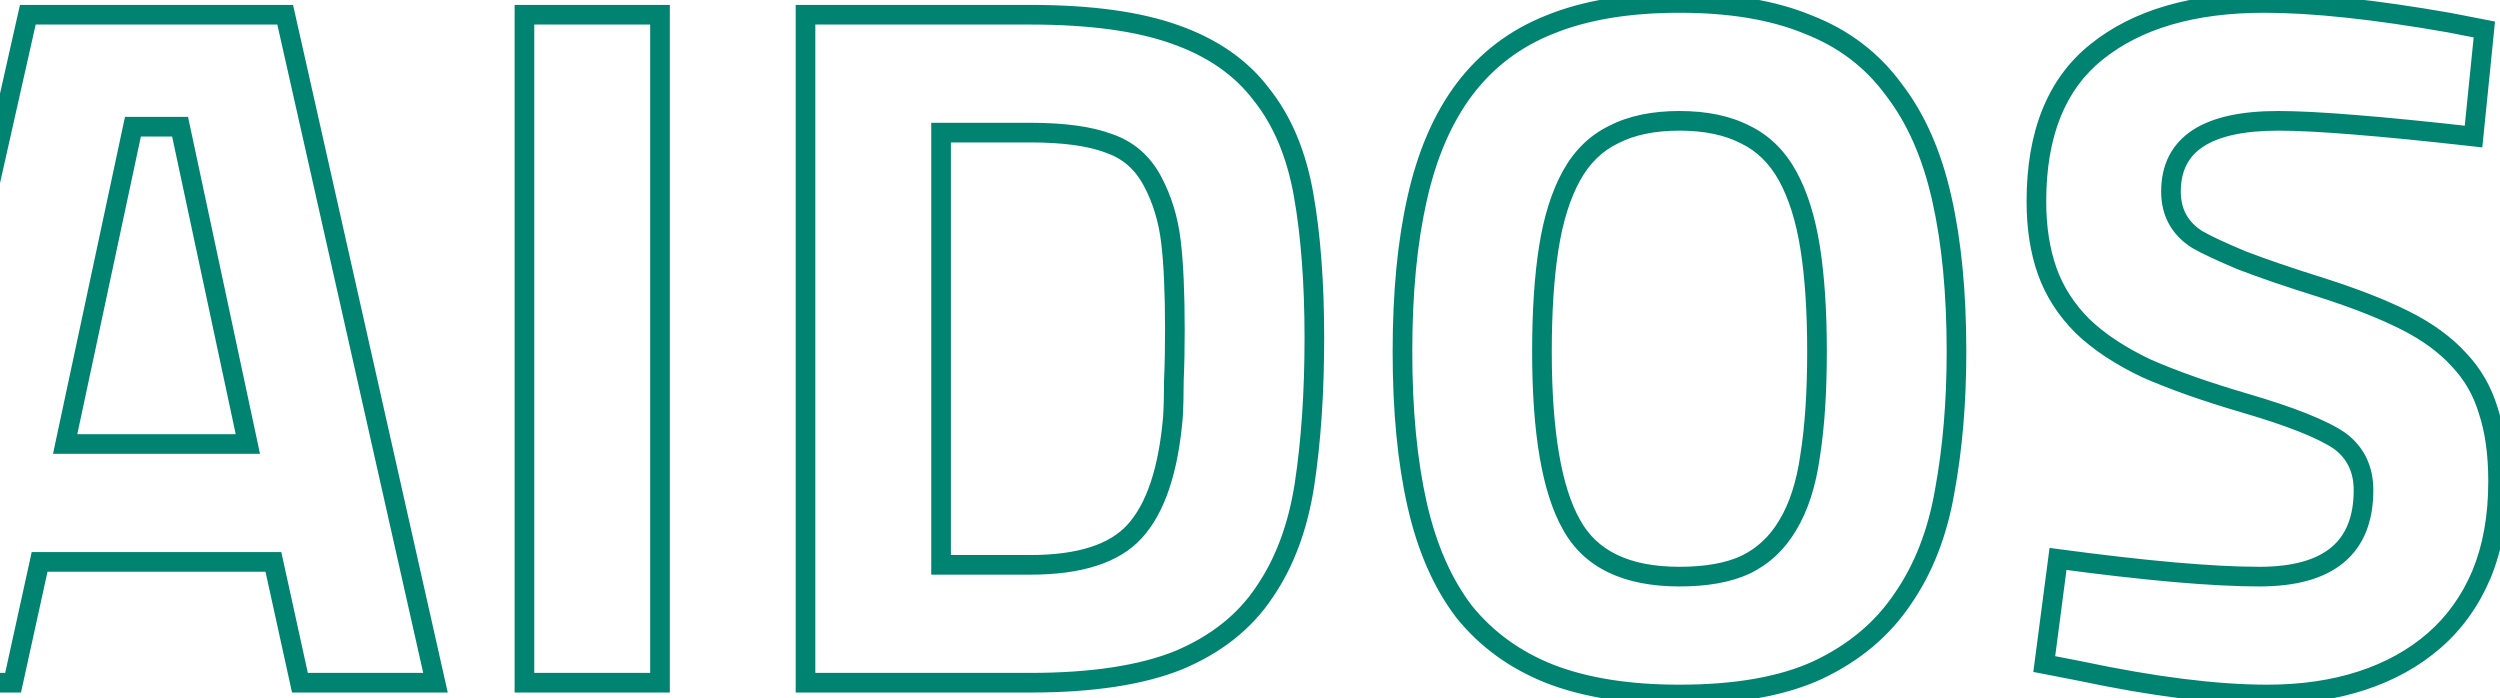
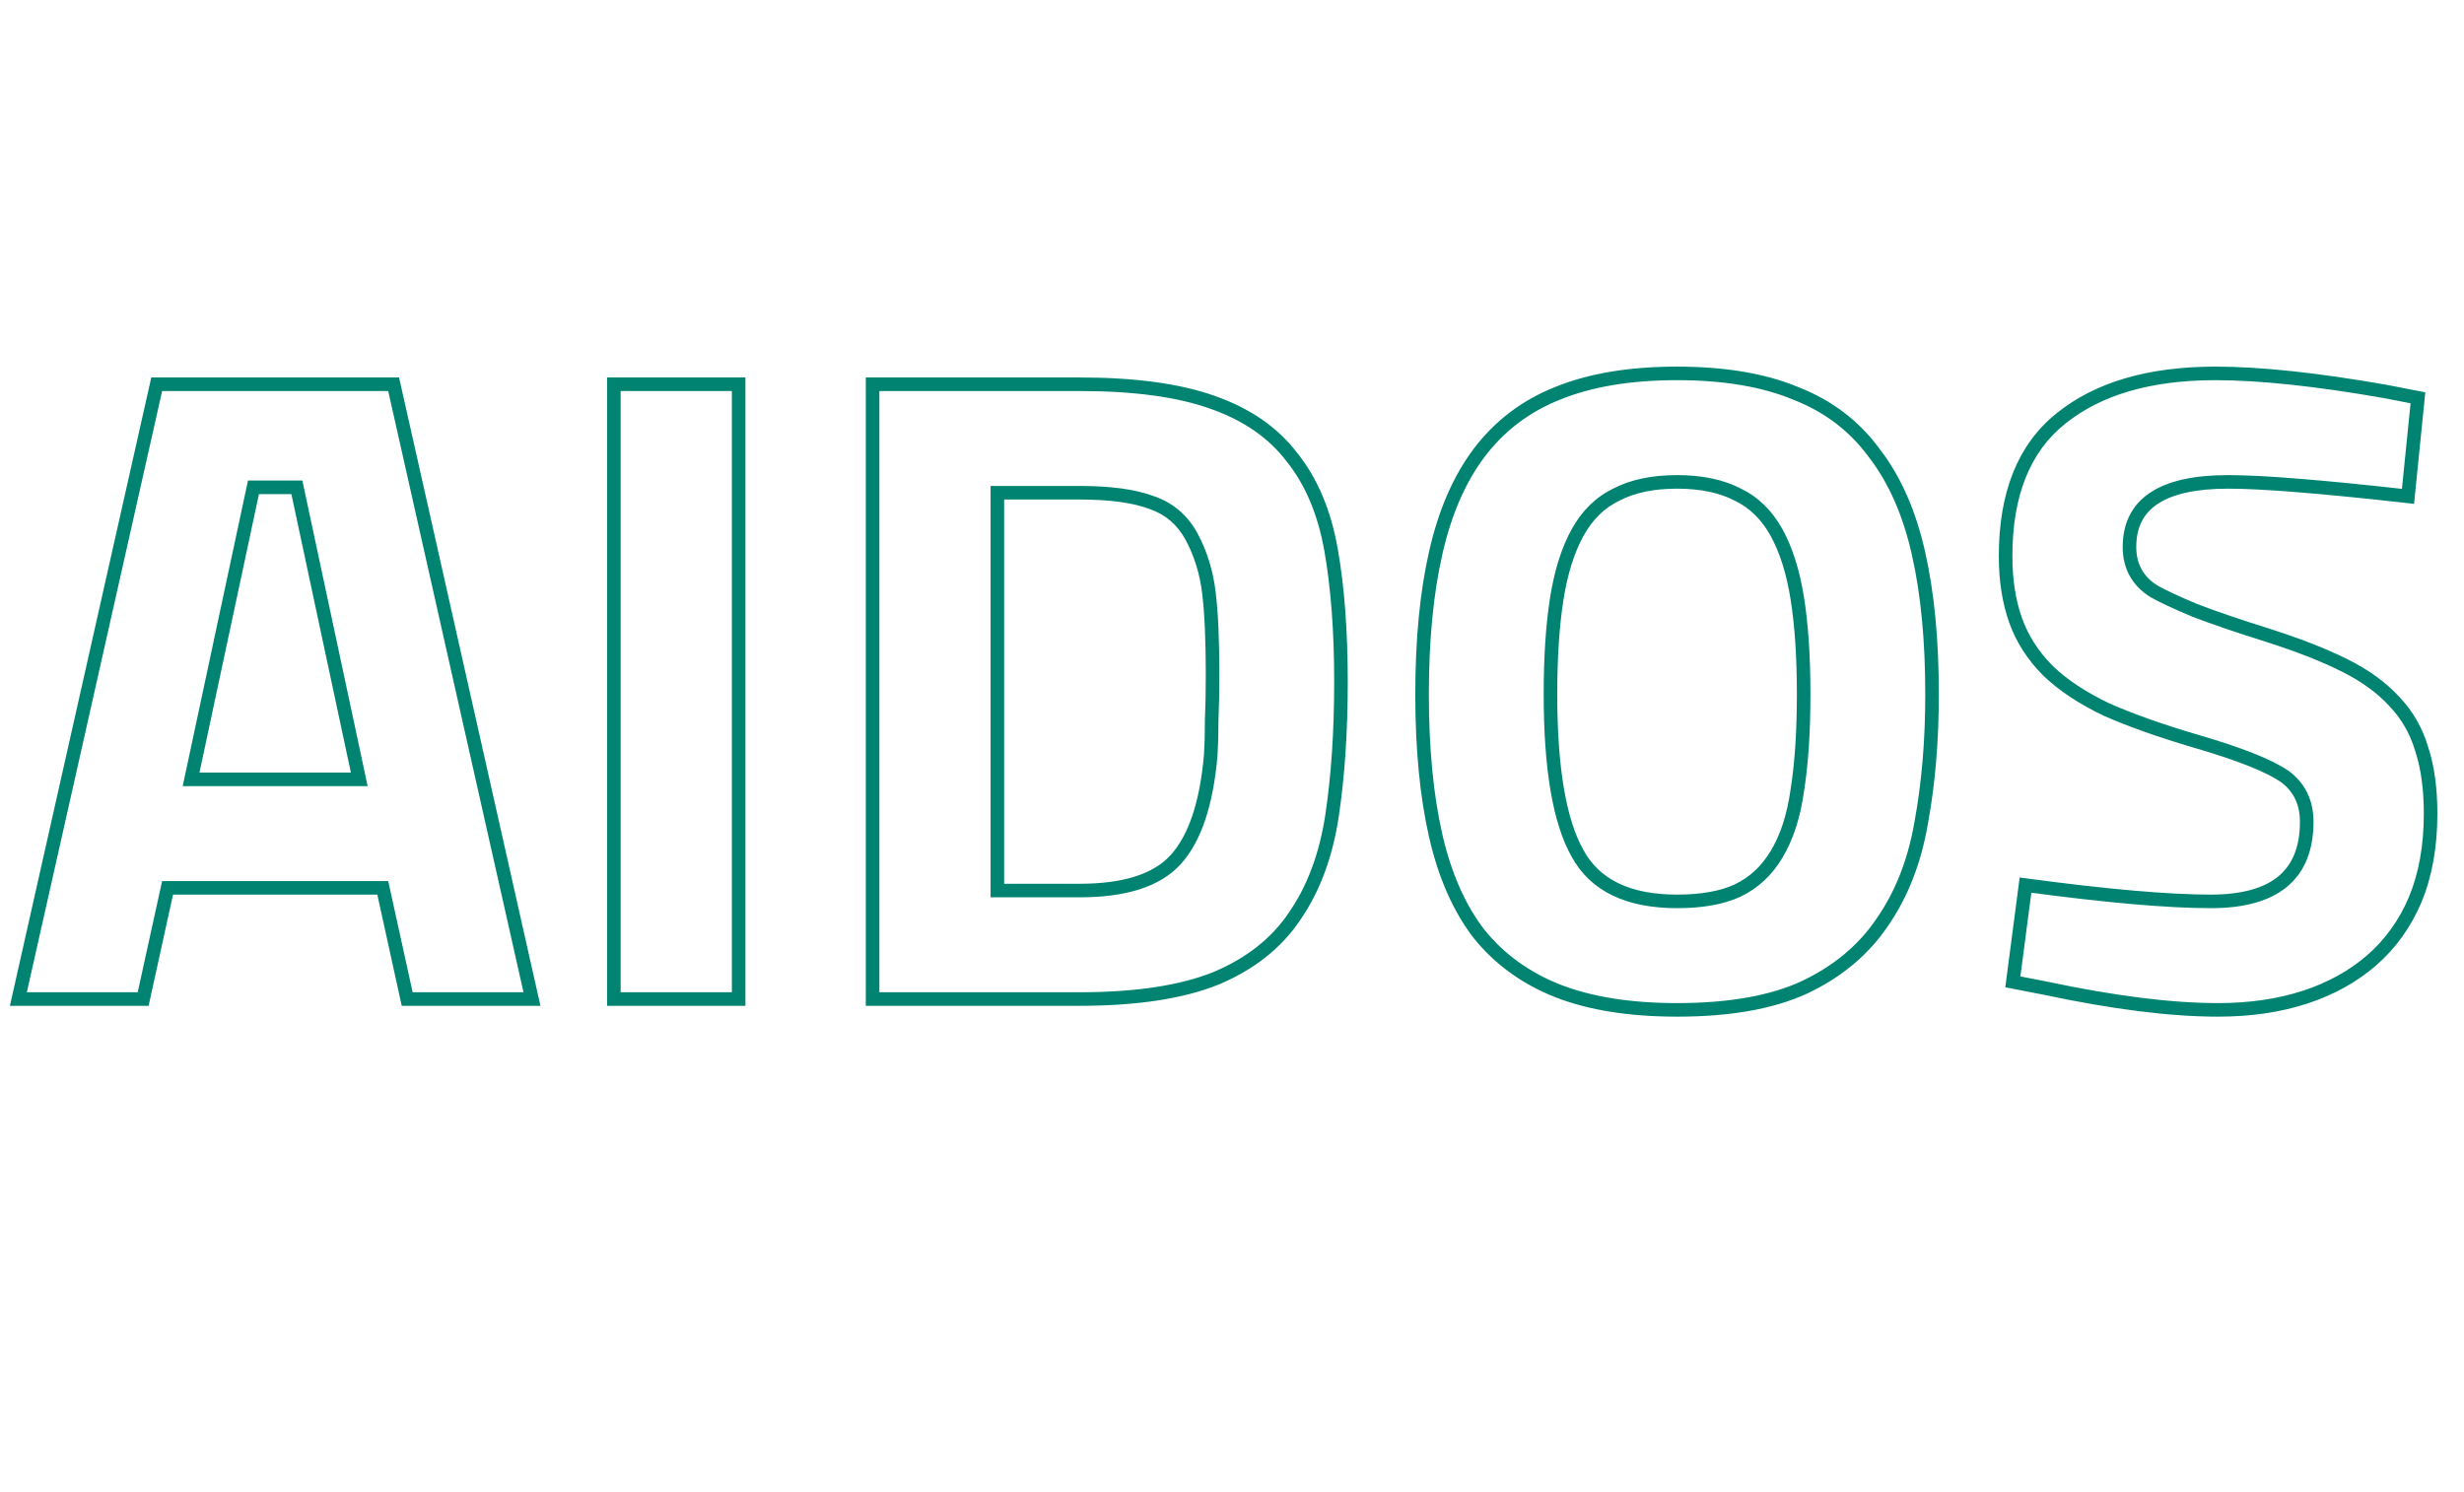
- <svg xmlns="http://www.w3.org/2000/svg" width="509" height="142" viewBox="0 0 509 142" fill="none">
-   <path d="M2.664 139V141H4.273L4.618 139.429L2.664 139ZM8.064 114.4V112.4H6.455L6.111 113.971L8.064 114.4ZM55.664 114.4L57.618 113.971L57.273 112.4H55.664V114.4ZM61.064 139L59.111 139.429L59.456 141H61.064V139ZM88.664 139V141H91.164L90.615 138.561L88.664 139ZM58.064 3L60.015 2.561L59.664 1H58.064V3ZM5.664 3V1H4.064L3.713 2.561L5.664 3ZM-24.936 139L-26.887 138.561L-27.436 141H-24.936V139ZM36.664 25.8L38.62 25.382L38.282 23.8H36.664V25.8ZM50.464 90.4V92.4H52.936L52.42 89.982L50.464 90.4ZM13.264 90.4L11.308 89.982L10.792 92.4H13.264V90.4ZM27.064 25.8V23.8H25.446L25.108 25.382L27.064 25.8ZM4.618 139.429L10.018 114.829L6.111 113.971L0.711 138.571L4.618 139.429ZM8.064 116.4H55.664V112.4H8.064V116.4ZM53.711 114.829L59.111 139.429L63.018 138.571L57.618 113.971L53.711 114.829ZM61.064 141H88.664V137H61.064V141ZM90.615 138.561L60.015 2.561L56.113 3.439L86.713 139.439L90.615 138.561ZM58.064 1H5.664V5H58.064V1ZM3.713 2.561L-26.887 138.561L-22.985 139.439L7.615 3.439L3.713 2.561ZM-24.936 141H2.664V137H-24.936V141ZM34.708 26.218L48.508 90.818L52.42 89.982L38.62 25.382L34.708 26.218ZM50.464 88.4H13.264V92.4H50.464V88.4ZM15.22 90.818L29.02 26.218L25.108 25.382L11.308 89.982L15.22 90.818ZM27.064 27.8H36.664V23.8H27.064V27.8ZM134.377 139V141H136.377V139H134.377ZM134.377 3H136.377V1H134.377V3ZM106.777 3V1H104.777V3H106.777ZM106.777 139H104.777V141H106.777V139ZM136.377 139V3H132.377V139H136.377ZM134.377 1H106.777V5H134.377V1ZM104.777 3V139H108.777V3H104.777ZM106.777 141H134.377V137H106.777V141ZM164.003 139H162.003V141H164.003V139ZM164.003 3V1H162.003V3H164.003ZM239.203 7L238.53 8.884L238.541 8.887L239.203 7ZM256.803 19.2L255.208 20.406L255.224 20.428L255.241 20.449L256.803 19.2ZM265.403 39.6L263.434 39.949L265.403 39.6ZM265.603 98.6L267.58 98.904L267.581 98.9L265.603 98.6ZM257.403 120.6L255.756 119.465L255.747 119.478L255.739 119.491L257.403 120.6ZM240.003 134.4L240.752 136.255L240.765 136.249L240.779 136.243L240.003 134.4ZM238.803 85L240.796 85.172L240.798 85.148L240.799 85.125L238.803 85ZM239.003 77.4L237.005 77.309L237.003 77.355V77.4H239.003ZM238.403 49.2L236.417 49.434L236.418 49.441L238.403 49.2ZM234.603 36.8L232.84 37.744L234.603 36.8ZM225.803 29.2L225.094 31.07L225.122 31.081L225.151 31.091L225.803 29.2ZM191.603 27V25H189.603V27H191.603ZM191.603 115H189.603V117H191.603V115ZM231.003 108.2L229.527 106.85L229.525 106.852L231.003 108.2ZM209.803 137H164.003V141H209.803V137ZM166.003 139V3H162.003V139H166.003ZM164.003 5H209.803V1H164.003V5ZM209.803 5C221.816 5 231.362 6.323 238.53 8.883L239.876 5.117C232.11 2.343 222.057 1 209.803 1V5ZM238.541 8.887C245.836 11.447 251.351 15.305 255.208 20.406L258.398 17.994C253.989 12.162 247.77 7.886 239.865 5.113L238.541 8.887ZM255.241 20.449C259.256 25.468 262.012 31.937 263.434 39.949L267.372 39.251C265.861 30.729 262.883 23.599 258.365 17.951L255.241 20.449ZM263.434 39.949C264.875 48.07 265.603 57.681 265.603 68.8H269.603C269.603 57.519 268.865 47.663 267.372 39.251L263.434 39.949ZM265.603 68.8C265.603 79.789 264.941 89.62 263.626 98.3L267.581 98.9C268.932 89.98 269.603 79.944 269.603 68.8H265.603ZM263.626 98.296C262.33 106.724 259.687 113.759 255.756 119.465L259.05 121.735C263.386 115.441 266.21 107.809 267.58 98.904L263.626 98.296ZM255.739 119.491C251.987 125.119 246.519 129.486 239.227 132.557L240.779 136.243C248.687 132.914 254.82 128.081 259.067 121.709L255.739 119.491ZM239.255 132.545C231.984 135.479 222.202 137 209.803 137V141C222.471 141 232.822 139.454 240.752 136.255L239.255 132.545ZM240.799 85.125C240.936 82.938 241.003 80.361 241.003 77.4H237.003C237.003 80.306 236.937 82.796 236.807 84.875L240.799 85.125ZM241.001 77.491C241.136 74.519 241.203 71.088 241.203 67.2H237.203C237.203 71.045 237.137 74.414 237.005 77.309L241.001 77.491ZM241.203 67.2C241.203 59.568 240.936 53.476 240.389 48.959L236.418 49.441C236.937 53.724 237.203 59.632 237.203 67.2H241.203ZM240.389 48.966C239.829 44.204 238.493 39.826 236.366 35.856L232.84 37.744C234.713 41.24 235.91 45.13 236.417 49.434L240.389 48.966ZM236.366 35.856C234.138 31.695 230.816 28.813 226.455 27.309L225.151 31.091C228.523 32.254 231.069 34.438 232.84 37.744L236.366 35.856ZM226.512 27.33C222.32 25.74 216.71 25 209.803 25V29C216.496 29 221.553 29.727 225.094 31.07L226.512 27.33ZM209.803 25H191.603V29H209.803V25ZM189.603 27V115H193.603V27H189.603ZM191.603 117H209.803V113H191.603V117ZM209.803 117C220.022 117 227.787 114.696 232.481 109.548L229.525 106.852C225.953 110.771 219.584 113 209.803 113V117ZM232.479 109.55C237.19 104.397 239.849 96.128 240.796 85.172L236.811 84.828C235.891 95.472 233.35 102.669 229.527 106.85L232.479 109.55ZM315.542 137.2L314.805 139.059L314.817 139.064L315.542 137.2ZM298.142 124.6L296.556 125.818L296.571 125.838L296.588 125.858L298.142 124.6ZM288.542 102.8L290.492 102.357L288.542 102.8ZM288.542 40.4L290.492 40.843L290.494 40.837L288.542 40.4ZM298.142 18.2L296.546 16.994L296.542 17L298.142 18.2ZM315.542 5L316.279 6.859L316.288 6.856L316.297 6.852L315.542 5ZM368.142 5L367.375 6.847L367.396 6.856L367.417 6.864L368.142 5ZM385.542 18.2L383.929 19.383L383.944 19.403L383.96 19.423L385.542 18.2ZM395.342 40.4L393.391 40.837L393.392 40.843L395.342 40.4ZM395.942 100L393.975 99.637L393.973 99.649L393.971 99.661L395.942 100ZM387.342 122L385.7 120.858L385.692 120.87L385.684 120.882L387.342 122ZM370.142 136.4L370.982 138.215L370.99 138.212L370.997 138.208L370.142 136.4ZM319.942 106.8L321.697 105.84L321.69 105.827L321.683 105.815L319.942 106.8ZM355.342 115L356.18 116.816L356.195 116.809L356.21 116.802L355.342 115ZM363.942 107L362.233 105.962L362.227 105.971L362.222 105.98L363.942 107ZM368.542 92.8L366.567 92.486L366.564 92.505L366.561 92.524L368.542 92.8ZM363.942 35.8L365.693 34.834L363.942 35.8ZM355.342 27.4L354.422 29.175L354.448 29.189L354.475 29.202L355.342 27.4ZM328.542 27.4L329.41 29.202L329.437 29.189L329.463 29.175L328.542 27.4ZM319.942 35.8L318.191 34.834L319.942 35.8ZM341.942 139.4C331.71 139.4 323.171 138.021 316.267 135.336L314.817 139.064C322.313 141.979 331.375 143.4 341.942 143.4V139.4ZM316.279 135.341C309.514 132.66 304.002 128.659 299.697 123.342L296.588 125.858C301.349 131.741 307.437 136.14 314.805 139.059L316.279 135.341ZM299.729 123.382C295.542 117.927 292.444 110.943 290.492 102.357L286.592 103.243C288.64 112.257 291.942 119.806 296.556 125.818L299.729 123.382ZM290.492 102.357C288.534 93.741 287.542 83.496 287.542 71.6H283.542C283.542 83.704 284.55 94.259 286.592 103.243L290.492 102.357ZM287.542 71.6C287.542 59.703 288.534 49.459 290.492 40.843L286.592 39.957C284.55 48.941 283.542 59.496 283.542 71.6H287.542ZM290.494 40.837C292.447 32.113 295.549 24.991 299.742 19.4L296.542 17C291.936 23.142 288.637 30.82 286.591 39.963L290.494 40.837ZM299.738 19.406C304.048 13.701 309.549 9.526 316.279 6.859L314.805 3.141C307.402 6.074 301.303 10.698 296.546 16.994L299.738 19.406ZM316.297 6.852C323.191 4.043 331.719 2.6 341.942 2.6V-1.4C331.366 -1.4 322.293 0.09 314.788 3.148L316.297 6.852ZM341.942 2.6C352.168 2.6 360.622 4.044 367.375 6.847L368.909 3.153C361.529 0.089 352.517 -1.4 341.942 -1.4V2.6ZM367.417 6.864C374.277 9.532 379.763 13.702 383.929 19.383L387.155 17.017C382.521 10.698 376.408 6.068 368.867 3.136L367.417 6.864ZM383.96 19.423C388.277 25.01 391.44 32.124 393.391 40.837L397.294 39.963C395.245 30.809 391.874 23.123 387.125 16.977L383.96 19.423ZM393.392 40.843C395.35 49.459 396.342 59.703 396.342 71.6H400.342C400.342 59.496 399.334 48.941 397.292 39.957L393.392 40.843ZM396.342 71.6C396.342 81.764 395.55 91.108 393.975 99.637L397.909 100.363C399.534 91.559 400.342 81.969 400.342 71.6H396.342ZM393.971 99.661C392.546 107.952 389.775 115 385.7 120.858L388.984 123.142C393.443 116.733 396.405 109.115 397.913 100.339L393.971 99.661ZM385.684 120.882C381.77 126.689 376.328 131.264 369.287 134.592L370.997 138.208C378.623 134.603 384.647 129.578 389.001 123.118L385.684 120.882ZM369.302 134.585C362.458 137.754 353.375 139.4 341.942 139.4V143.4C353.709 143.4 363.426 141.713 370.982 138.215L369.302 134.585ZM318.188 107.76C322.524 115.685 330.697 119.4 341.942 119.4V115.4C331.587 115.4 325.094 112.049 321.697 105.84L318.188 107.76ZM341.942 119.4C347.582 119.4 352.363 118.578 356.18 116.816L354.504 113.184C351.388 114.622 347.235 115.4 341.942 115.4V119.4ZM356.21 116.802C360.182 114.889 363.339 111.942 365.663 108.02L362.222 105.98C360.279 109.258 357.702 111.644 354.475 113.198L356.21 116.802ZM365.652 108.038C368.098 104.009 369.697 98.996 370.523 93.076L366.561 92.524C365.787 98.071 364.32 102.524 362.233 105.962L365.652 108.038ZM370.517 93.114C371.472 87.112 371.942 79.934 371.942 71.6H367.942C367.942 79.799 367.479 86.754 366.567 92.486L370.517 93.114ZM371.942 71.6C371.942 63.266 371.472 56.088 370.517 50.086L366.567 50.714C367.479 56.446 367.942 63.401 367.942 71.6H371.942ZM370.517 50.086C369.559 44.064 367.97 38.96 365.693 34.834L362.191 36.766C364.181 40.374 365.658 45.002 366.567 50.714L370.517 50.086ZM365.693 34.834C363.382 30.644 360.223 27.53 356.21 25.598L354.475 29.202C357.661 30.736 360.236 33.223 362.191 36.766L365.693 34.834ZM356.263 25.625C352.303 23.571 347.499 22.6 341.942 22.6V26.6C347.052 26.6 351.181 27.495 354.422 29.175L356.263 25.625ZM341.942 22.6C336.386 22.6 331.581 23.571 327.622 25.625L329.463 29.175C332.703 27.495 336.832 26.6 341.942 26.6V22.6ZM327.675 25.598C323.661 27.53 320.503 30.644 318.191 34.834L321.693 36.766C323.648 33.223 326.223 30.736 329.41 29.202L327.675 25.598ZM318.191 34.834C315.915 38.96 314.325 44.064 313.367 50.086L317.317 50.714C318.226 45.002 319.703 40.374 321.693 36.766L318.191 34.834ZM313.367 50.086C312.412 56.088 311.942 63.266 311.942 71.6H315.942C315.942 63.401 316.406 56.446 317.317 50.714L313.367 50.086ZM311.942 71.6C311.942 88.06 313.932 100.241 318.202 107.785L321.683 105.815C317.953 99.225 315.942 87.94 315.942 71.6H311.942ZM447.411 48.8L446.345 50.492L446.382 50.515L446.419 50.536L447.411 48.8ZM456.411 53L455.637 54.844L455.663 54.855L455.689 54.865L456.411 53ZM472.811 58.6L473.421 56.695L473.41 56.692L472.811 58.6ZM489.611 65.2L490.505 63.411L489.611 65.2ZM500.611 73.2L499.134 74.549L499.149 74.565L499.164 74.581L500.611 73.2ZM506.611 83.6L504.695 84.175L504.704 84.204L504.714 84.233L506.611 83.6ZM505.211 117L507.052 117.782L507.055 117.774L507.058 117.766L505.211 117ZM495.611 130.4L496.924 131.908L495.611 130.4ZM480.811 138.6L481.43 140.502L480.811 138.6ZM423.411 136.6L423.826 134.644L423.81 134.64L423.793 134.637L423.411 136.6ZM416.211 135.2L414.228 134.941L413.984 136.804L415.829 137.163L416.211 135.2ZM419.011 113.8L419.277 111.818L417.288 111.551L417.028 113.541L419.011 113.8ZM476.411 89.8L477.611 88.2L477.581 88.177L477.549 88.156L476.411 89.8ZM456.811 82L456.248 83.919L456.251 83.92L456.811 82ZM437.011 75L436.153 76.806L436.18 76.819L436.207 76.831L437.011 75ZM424.011 66.4L422.597 67.814L422.611 67.829L422.626 67.843L424.011 66.4ZM416.811 55.2L418.696 54.531L416.811 55.2ZM426.811 10.6L428.063 12.159L428.066 12.157L426.811 10.6ZM498.611 4.6L498.993 2.637L498.975 2.633L498.957 2.63L498.611 4.6ZM505.811 6L507.801 6.201L507.984 4.385L506.193 4.037L505.811 6ZM503.611 27.8L503.387 29.787L505.398 30.014L505.601 28.001L503.611 27.8ZM479.411 25.4L479.248 27.393L479.251 27.394L479.411 25.4ZM463.811 22.6C456.388 22.6 450.472 23.814 446.359 26.531C442.1 29.344 440.011 33.609 440.011 39H444.011C444.011 34.791 445.555 31.856 448.563 29.869C451.717 27.786 456.701 26.6 463.811 26.6V22.6ZM440.011 39C440.011 43.951 442.162 47.858 446.345 50.492L448.477 47.108C445.46 45.208 444.011 42.582 444.011 39H440.011ZM446.419 50.536C448.397 51.667 451.491 53.106 455.637 54.844L457.184 51.156C453.064 49.428 450.158 48.066 448.403 47.063L446.419 50.536ZM455.689 54.865C459.88 56.487 465.392 58.369 472.212 60.508L473.41 56.692C466.63 54.565 461.209 52.713 457.133 51.135L455.689 54.865ZM472.201 60.505C478.804 62.618 484.302 64.782 488.716 66.989L490.505 63.411C485.853 61.085 480.151 58.849 473.421 56.695L472.201 60.505ZM488.716 66.989C493.077 69.169 496.532 71.698 499.134 74.549L502.088 71.852C499.09 68.568 495.211 65.764 490.505 63.411L488.716 66.989ZM499.164 74.581C501.74 77.279 503.583 80.467 504.695 84.175L508.527 83.025C507.239 78.733 505.082 74.987 502.058 71.819L499.164 74.581ZM504.714 84.233C505.961 87.974 506.611 92.549 506.611 98H510.611C510.611 92.251 509.928 87.226 508.508 82.968L504.714 84.233ZM506.611 98C506.611 104.993 505.51 111.057 503.363 116.234L507.058 117.766C509.445 112.01 510.611 105.407 510.611 98H506.611ZM503.37 116.218C501.215 121.289 498.189 125.502 494.297 128.892L496.924 131.908C501.299 128.098 504.673 123.378 507.052 117.782L503.37 116.218ZM494.297 128.892C490.386 132.298 485.695 134.906 480.192 136.698L481.43 140.502C487.393 138.56 492.569 135.702 496.924 131.908L494.297 128.892ZM480.192 136.698C474.689 138.49 468.503 139.4 461.611 139.4V143.4C468.853 143.4 475.466 142.444 481.43 140.502L480.192 136.698ZM461.611 139.4C451.4 139.4 438.815 137.827 423.826 134.644L422.995 138.556C438.14 141.773 451.022 143.4 461.611 143.4V139.4ZM423.793 134.637L416.593 133.237L415.829 137.163L423.029 138.563L423.793 134.637ZM418.194 135.459L420.994 114.059L417.028 113.541L414.228 134.941L418.194 135.459ZM418.745 115.782C436.636 118.185 450.408 119.4 460.011 119.4V115.4C450.68 115.4 437.119 114.215 419.277 111.818L418.745 115.782ZM460.011 119.4C467.305 119.4 473.147 117.894 477.188 114.539C481.301 111.125 483.211 106.083 483.211 99.8H479.211C479.211 105.25 477.587 109.009 474.633 111.461C471.608 113.973 466.851 115.4 460.011 115.4V119.4ZM483.211 99.8C483.211 94.953 481.352 91.006 477.611 88.2L475.211 91.4C477.869 93.394 479.211 96.114 479.211 99.8H483.211ZM477.549 88.156C473.789 85.552 466.972 82.88 457.371 80.08L456.251 83.92C465.85 86.72 472.099 89.248 475.273 91.444L477.549 88.156ZM457.373 80.081C449.696 77.83 443.181 75.525 437.815 73.169L436.207 76.831C441.774 79.275 448.459 81.636 456.248 83.919L457.373 80.081ZM437.869 73.193C432.679 70.728 428.538 67.974 425.396 64.957L422.626 67.843C426.15 71.226 430.677 74.205 436.153 76.806L437.869 73.193ZM425.425 64.986C422.286 61.847 420.056 58.364 418.696 54.531L414.926 55.869C416.5 60.303 419.069 64.287 422.597 67.814L425.425 64.986ZM418.696 54.531C417.32 50.653 416.611 46.153 416.611 41H412.611C412.611 46.514 413.369 51.48 414.926 55.869L418.696 54.531ZM416.611 41C416.611 27.666 420.543 18.2 428.063 12.159L425.558 9.041C416.812 16.067 412.611 26.867 412.611 41H416.611ZM428.066 12.157C435.866 5.867 446.767 2.6 461.011 2.6V-1.4C446.188 -1.4 434.289 2 425.555 9.043L428.066 12.157ZM461.011 2.6C465.857 2.6 471.385 2.928 477.599 3.589L478.023 -0.389C471.704 -1.061 466.031 -1.4 461.011 -1.4V2.6ZM477.599 3.589C483.813 4.25 490.7 5.243 498.265 6.57L498.957 2.63C491.322 1.291 484.343 0.284 478.023 -0.389L477.599 3.589ZM498.229 6.563L505.429 7.963L506.193 4.037L498.993 2.637L498.229 6.563ZM503.821 5.799L501.621 27.599L505.601 28.001L507.801 6.201L503.821 5.799ZM503.835 25.813C494.355 24.744 486.266 23.942 479.57 23.406L479.251 27.394C485.89 27.925 493.934 28.722 503.387 29.787L503.835 25.813ZM479.574 23.407C473.018 22.872 467.756 22.6 463.811 22.6V26.6C467.599 26.6 472.737 26.862 479.248 27.393L479.574 23.407Z" fill="#008471" />
+ <svg xmlns="http://www.w3.org/2000/svg" width="545" height="330" viewBox="0 0 545 330" fill="none">
+   <path d="M31.664 221V222.5H32.87L33.129 221.322L31.664 221ZM37.064 196.4V194.9H35.858L35.599 196.078L37.064 196.4ZM84.664 196.4L86.129 196.078L85.871 194.9H84.664V196.4ZM90.064 221L88.599 221.322L88.858 222.5H90.064V221ZM117.664 221V222.5H119.539L119.127 220.671L117.664 221ZM87.064 85L88.528 84.671L88.264 83.5H87.064V85ZM34.664 85V83.5H33.464L33.201 84.671L34.664 85ZM4.064 221L2.601 220.671L2.189 222.5H4.064V221ZM65.664 107.8L67.131 107.487L66.877 106.3H65.664V107.8ZM79.464 172.4V173.9H81.318L80.931 172.087L79.464 172.4ZM42.264 172.4L40.797 172.087L40.41 173.9H42.264V172.4ZM56.064 107.8V106.3H54.851L54.597 107.487L56.064 107.8ZM33.129 221.322L38.529 196.722L35.599 196.078L30.199 220.678L33.129 221.322ZM37.064 197.9H84.664V194.9H37.064V197.9ZM83.199 196.722L88.599 221.322L91.529 220.678L86.129 196.078L83.199 196.722ZM90.064 222.5H117.664V219.5H90.064V222.5ZM119.127 220.671L88.528 84.671L85.601 85.329L116.201 221.329L119.127 220.671ZM87.064 83.5H34.664V86.5H87.064V83.5ZM33.201 84.671L2.601 220.671L5.527 221.329L36.127 85.329L33.201 84.671ZM4.064 222.5H31.664V219.5H4.064V222.5ZM64.197 108.113L77.997 172.713L80.931 172.087L67.131 107.487L64.197 108.113ZM79.464 170.9H42.264V173.9H79.464V170.9ZM43.731 172.713L57.531 108.113L54.597 107.487L40.797 172.087L43.731 172.713ZM56.064 109.3H65.664V106.3H56.064V109.3ZM163.377 221V222.5H164.877V221H163.377ZM163.377 85H164.877V83.5H163.377V85ZM135.777 85V83.5H134.277V85H135.777ZM135.777 221H134.277V222.5H135.777V221ZM164.877 221V85H161.877V221H164.877ZM163.377 83.5H135.777V86.5H163.377V83.5ZM134.277 85V221H137.277V85H134.277ZM135.777 222.5H163.377V219.5H135.777V222.5ZM193.003 221H191.503V222.5H193.003V221ZM193.003 85V83.5H191.503V85H193.003ZM268.203 89L267.699 90.413L267.706 90.415L268.203 89ZM285.803 101.2L284.607 102.105L284.619 102.121L284.632 102.137L285.803 101.2ZM294.403 121.6L292.926 121.862L292.926 121.862L294.403 121.6ZM294.603 180.6L296.086 180.828L296.086 180.825L294.603 180.6ZM286.403 202.6L285.168 201.749L285.161 201.758L285.155 201.768L286.403 202.6ZM269.003 216.4L269.564 217.791L269.575 217.787L269.585 217.782L269.003 216.4ZM267.803 167L269.298 167.129L269.299 167.111L269.3 167.094L267.803 167ZM268.003 159.4L266.505 159.332L266.503 159.366V159.4H268.003ZM267.403 131.2L265.913 131.375L265.914 131.38L267.403 131.2ZM263.603 118.8L262.281 119.508L262.281 119.508L263.603 118.8ZM254.803 111.2L254.271 112.602L254.293 112.611L254.314 112.618L254.803 111.2ZM220.603 109V107.5H219.103V109H220.603ZM220.603 197H219.103V198.5H220.603V197ZM260.003 190.2L258.896 189.188L258.895 189.189L260.003 190.2ZM238.803 219.5H193.003V222.5H238.803V219.5ZM194.503 221V85H191.503V221H194.503ZM193.003 86.5H238.803V83.5H193.003V86.5ZM238.803 86.5C250.846 86.5 260.456 87.826 267.699 90.413L268.708 87.587C261.017 84.841 251.027 83.5 238.803 83.5V86.5ZM267.706 90.415C275.078 93.002 280.681 96.912 284.607 102.105L287 100.295C282.659 94.554 276.528 90.332 268.7 87.585L267.706 90.415ZM284.632 102.137C288.71 107.234 291.493 113.786 292.926 121.862L295.88 121.338C294.38 112.88 291.43 105.832 286.974 100.263L284.632 102.137ZM292.926 121.862C294.373 130.019 295.103 139.661 295.103 150.8H298.103C298.103 139.539 297.366 129.714 295.88 121.338L292.926 121.862ZM295.103 150.8C295.103 161.809 294.44 171.665 293.12 180.375L296.086 180.825C297.433 171.935 298.103 161.925 298.103 150.8H295.103ZM293.121 180.372C291.815 188.86 289.149 195.969 285.168 201.749L287.638 203.451C291.924 197.231 294.725 189.673 296.086 180.828L293.121 180.372ZM285.155 201.768C281.341 207.489 275.79 211.915 268.421 215.018L269.585 217.782C277.416 214.485 283.465 209.711 287.651 203.432L285.155 201.768ZM268.442 215.009C261.089 217.976 251.235 219.5 238.803 219.5V222.5C251.437 222.5 261.717 220.957 269.564 217.791L268.442 215.009ZM269.3 167.094C269.436 164.92 269.503 162.354 269.503 159.4H266.503C266.503 162.313 266.437 164.813 266.306 166.906L269.3 167.094ZM269.502 159.468C269.636 156.506 269.703 153.083 269.703 149.2H266.703C266.703 153.051 266.637 156.427 266.505 159.332L269.502 159.468ZM269.703 149.2C269.703 141.576 269.436 135.507 268.892 131.019L265.914 131.38C266.437 135.693 266.703 141.624 266.703 149.2H269.703ZM268.893 131.025C268.339 126.319 267.021 122.003 264.925 118.092L262.281 119.508C264.185 123.064 265.4 127.014 265.913 131.375L268.893 131.025ZM264.925 118.092C262.754 114.038 259.53 111.243 255.292 109.782L254.314 112.618C257.81 113.823 260.452 116.095 262.281 119.508L264.925 118.092ZM255.335 109.797C251.224 108.238 245.683 107.5 238.803 107.5V110.5C245.523 110.5 250.649 111.229 254.271 112.602L255.335 109.797ZM238.803 107.5H220.603V110.5H238.803V107.5ZM219.103 109V197H222.103V109H219.103ZM220.603 198.5H238.803V195.5H220.603V198.5ZM238.803 198.5C248.968 198.5 256.558 196.205 261.112 191.211L258.895 189.189C255.182 193.261 248.639 195.5 238.803 195.5V198.5ZM261.11 191.212C265.71 186.181 268.354 178.046 269.298 167.129L266.309 166.871C265.385 177.554 262.83 184.885 258.896 189.188L261.11 191.212ZM344.542 219.2L343.99 220.595L343.999 220.598L344.542 219.2ZM327.142 206.6L325.952 207.513L325.964 207.529L325.976 207.544L327.142 206.6ZM317.542 184.8L319.005 184.468L319.005 184.468L317.542 184.8ZM317.542 122.4L319.005 122.732L319.006 122.728L317.542 122.4ZM327.142 100.2L325.945 99.296L325.942 99.3L327.142 100.2ZM344.542 87L345.095 88.394L345.101 88.392L345.108 88.389L344.542 87ZM397.142 87L396.567 88.385L396.583 88.392L396.599 88.398L397.142 87ZM414.542 100.2L413.333 101.087L413.344 101.102L413.355 101.117L414.542 100.2ZM424.342 122.4L422.878 122.728L422.879 122.732L424.342 122.4ZM424.942 182L423.467 181.728L423.465 181.737L423.464 181.746L424.942 182ZM416.342 204L415.111 203.143L415.104 203.153L415.098 203.162L416.342 204ZM399.142 218.4L399.772 219.761L399.783 219.756L399.142 218.4ZM348.942 188.8L350.258 188.08L350.253 188.071L350.248 188.061L348.942 188.8ZM384.342 197L384.971 198.362L384.982 198.357L384.993 198.352L384.342 197ZM392.942 189L391.66 188.222L391.656 188.228L391.652 188.235L392.942 189ZM397.542 174.8L396.061 174.564L396.059 174.578L396.057 174.593L397.542 174.8ZM392.942 117.8L394.256 117.075L394.256 117.075L392.942 117.8ZM384.342 109.4L383.652 110.732L383.671 110.742L383.691 110.751L384.342 109.4ZM357.542 109.4L358.193 110.751L358.213 110.742L358.233 110.732L357.542 109.4ZM348.942 117.8L347.629 117.075L347.629 117.075L348.942 117.8ZM370.942 221.9C360.668 221.9 352.064 220.516 345.086 217.802L343.999 220.598C351.42 223.484 360.417 224.9 370.942 224.9V221.9ZM345.095 217.805C338.254 215.095 332.67 211.045 328.308 205.656L325.976 207.544C330.681 213.355 336.697 217.705 343.99 220.595L345.095 217.805ZM328.332 205.687C324.092 200.162 320.969 193.108 319.005 184.468L316.079 185.132C318.116 194.092 321.392 201.571 325.952 207.513L328.332 205.687ZM319.005 184.468C317.036 175.806 316.042 165.522 316.042 153.6H313.042C313.042 165.678 314.048 176.194 316.079 185.132L319.005 184.468ZM316.042 153.6C316.042 141.678 317.036 131.394 319.005 122.732L316.079 122.068C314.048 131.006 313.042 141.522 313.042 153.6H316.042ZM319.006 122.728C320.971 113.952 324.097 106.76 328.342 101.1L325.942 99.3C321.387 105.373 318.114 112.982 316.078 122.072L319.006 122.728ZM328.339 101.104C332.705 95.326 338.281 91.094 345.095 88.394L343.99 85.606C336.67 88.506 330.646 93.074 325.945 99.296L328.339 101.104ZM345.108 88.389C352.079 85.549 360.674 84.1 370.942 84.1V81.1C360.41 81.1 351.405 82.584 343.976 85.611L345.108 88.389ZM370.942 84.1C381.211 84.1 389.736 85.55 396.567 88.385L397.717 85.615C390.416 82.584 381.473 81.1 370.942 81.1V84.1ZM396.599 88.398C403.543 91.099 409.108 95.326 413.333 101.087L415.752 99.313C411.176 93.074 405.141 88.501 397.686 85.602L396.599 88.398ZM413.355 101.117C417.727 106.774 420.915 113.96 422.878 122.728L425.806 122.072C423.769 112.974 420.425 105.359 415.729 99.283L413.355 101.117ZM422.879 122.732C424.848 131.394 425.842 141.678 425.842 153.6H428.842C428.842 141.522 427.836 131.006 425.805 122.068L422.879 122.732ZM425.842 153.6C425.842 163.79 425.048 173.164 423.467 181.728L426.417 182.272C428.036 173.503 428.842 163.943 428.842 153.6H425.842ZM423.464 181.746C422.029 190.097 419.234 197.217 415.111 203.143L417.574 204.857C421.984 198.516 424.923 190.97 426.421 182.254L423.464 181.746ZM415.098 203.162C411.13 209.05 405.615 213.681 398.501 217.044L399.783 219.756C407.336 216.186 413.288 211.217 417.586 204.838L415.098 203.162ZM398.512 217.039C391.579 220.248 382.417 221.9 370.942 221.9V224.9C382.667 224.9 392.305 223.218 399.772 219.761L398.512 217.039ZM347.626 189.52C351.845 197.23 359.808 200.9 370.942 200.9V197.9C360.476 197.9 353.773 194.503 350.258 188.08L347.626 189.52ZM370.942 200.9C376.539 200.9 381.241 200.083 384.971 198.362L383.714 195.638C380.51 197.117 376.279 197.9 370.942 197.9V200.9ZM384.993 198.352C388.872 196.484 391.956 193.606 394.233 189.765L391.652 188.235C389.662 191.594 387.012 194.05 383.691 195.648L384.993 198.352ZM394.224 189.778C396.625 185.824 398.208 180.88 399.028 175.007L396.057 174.593C395.276 180.186 393.792 184.71 391.66 188.222L394.224 189.778ZM399.024 175.036C399.973 169.068 400.442 161.917 400.442 153.6H397.442C397.442 161.816 396.978 168.799 396.061 174.564L399.024 175.036ZM400.442 153.6C400.442 145.282 399.973 138.132 399.024 132.164L396.061 132.636C396.978 138.401 397.442 145.384 397.442 153.6H400.442ZM399.024 132.164C398.072 126.182 396.496 121.136 394.256 117.075L391.629 118.525C393.655 122.197 395.146 126.885 396.061 132.636L399.024 132.164ZM394.256 117.075C391.988 112.966 388.903 109.931 384.993 108.048L383.691 110.751C386.981 112.336 389.629 114.901 391.629 118.525L394.256 117.075ZM385.033 108.068C381.163 106.062 376.443 105.1 370.942 105.1V108.1C376.108 108.1 380.322 109.005 383.652 110.732L385.033 108.068ZM370.942 105.1C365.441 105.1 360.722 106.062 356.852 108.068L358.233 110.732C361.563 109.005 365.776 108.1 370.942 108.1V105.1ZM356.891 108.048C352.981 109.931 349.896 112.966 347.629 117.075L350.256 118.525C352.255 114.901 354.903 112.336 358.193 110.751L356.891 108.048ZM347.629 117.075C345.388 121.136 343.813 126.182 342.861 132.164L345.824 132.636C346.738 126.885 348.229 122.197 350.256 118.525L347.629 117.075ZM342.861 132.164C341.911 138.132 341.442 145.282 341.442 153.6H344.442C344.442 145.384 344.906 138.401 345.824 132.636L342.861 132.164ZM341.442 153.6C341.442 170.045 343.434 182.114 347.637 189.539L350.248 188.061C346.45 181.352 344.442 169.955 344.442 153.6H341.442ZM476.411 130.8L475.612 132.069L475.639 132.086L475.667 132.102L476.411 130.8ZM485.411 135L484.831 136.383L484.85 136.391L484.869 136.399L485.411 135ZM501.811 140.6L502.268 139.171L502.26 139.169L501.811 140.6ZM518.611 147.2L519.282 145.858L519.282 145.858L518.611 147.2ZM529.611 155.2L528.503 156.211L528.514 156.224L528.526 156.236L529.611 155.2ZM535.611 165.6L534.174 166.031L534.181 166.053L534.188 166.074L535.611 165.6ZM534.211 199L535.591 199.587L535.597 199.575L534.211 199ZM524.611 212.4L525.596 213.531L525.596 213.531L524.611 212.4ZM509.811 220.6L510.275 222.026L510.275 222.026L509.811 220.6ZM452.411 218.6L452.723 217.133L452.71 217.13L452.697 217.128L452.411 218.6ZM445.211 217.2L443.724 217.005L443.541 218.403L444.925 218.672L445.211 217.2ZM448.011 195.8L448.211 194.313L446.719 194.113L446.524 195.605L448.011 195.8ZM505.411 171.8L506.311 170.6L506.288 170.583L506.265 170.567L505.411 171.8ZM485.811 164L485.389 165.439L485.391 165.44L485.811 164ZM466.011 157L465.367 158.355L465.388 158.364L465.408 158.373L466.011 157ZM453.011 148.4L451.95 149.461L451.961 149.471L451.972 149.482L453.011 148.4ZM445.811 137.2L447.225 136.698L447.225 136.698L445.811 137.2ZM455.811 92.6L456.75 93.769L456.753 93.768L455.811 92.6ZM527.611 86.6L527.897 85.128L527.884 85.125L527.87 85.123L527.611 86.6ZM534.811 88L536.303 88.151L536.441 86.789L535.097 86.528L534.811 88ZM532.611 109.8L532.443 111.291L533.951 111.46L534.103 109.951L532.611 109.8ZM508.411 107.4L508.289 108.895L508.291 108.895L508.411 107.4ZM492.811 105.1C485.427 105.1 479.627 106.311 475.634 108.948C471.532 111.658 469.511 115.757 469.511 121H472.511C472.511 116.643 474.123 113.542 477.288 111.452C480.561 109.289 485.662 108.1 492.811 108.1V105.1ZM469.511 121C469.511 125.78 471.574 129.527 475.612 132.069L477.21 129.531C474.048 127.54 472.511 124.753 472.511 121H469.511ZM475.667 132.102C477.617 133.217 480.688 134.646 484.831 136.383L485.991 133.617C481.867 131.887 478.938 130.516 477.155 129.498L475.667 132.102ZM484.869 136.399C489.046 138.016 494.547 139.893 501.362 142.031L502.26 139.169C495.475 137.04 490.043 135.184 485.952 133.601L484.869 136.399ZM501.354 142.029C507.973 144.147 513.496 146.32 517.94 148.542L519.282 145.858C514.659 143.547 508.983 141.32 502.268 139.171L501.354 142.029ZM517.94 148.542C522.344 150.744 525.851 153.307 528.503 156.211L530.719 154.189C527.77 150.96 523.945 148.19 519.282 145.858L517.94 148.542ZM528.526 156.236C531.158 158.993 533.04 162.25 534.174 166.031L537.048 165.169C535.782 160.95 533.664 157.274 530.696 154.164L528.526 156.236ZM534.188 166.074C535.457 169.881 536.111 174.512 536.111 180H539.111C539.111 174.288 538.432 169.319 537.034 165.126L534.188 166.074ZM536.111 180C536.111 187.044 535.002 193.176 532.825 198.425L535.597 199.575C537.953 193.891 539.111 187.356 539.111 180H536.111ZM532.83 198.413C530.647 203.55 527.578 207.827 523.626 211.269L525.596 213.531C529.911 209.773 533.241 205.117 535.591 199.587L532.83 198.413ZM523.626 211.269C519.659 214.724 514.908 217.363 509.347 219.174L510.275 222.026C516.181 220.104 521.296 217.276 525.596 213.531L523.626 211.269ZM509.347 219.174C503.786 220.984 497.546 221.9 490.611 221.9V224.9C497.809 224.9 504.369 223.949 510.275 222.026L509.347 219.174ZM490.611 221.9C480.353 221.9 467.731 220.32 452.723 217.133L452.099 220.067C467.224 223.28 480.069 224.9 490.611 224.9V221.9ZM452.697 217.128L445.497 215.728L444.925 218.672L452.125 220.072L452.697 217.128ZM446.698 217.395L449.498 195.995L446.524 195.605L443.724 217.005L446.698 217.395ZM447.811 197.287C465.696 199.689 479.442 200.9 489.011 200.9V197.9C479.646 197.9 466.059 196.711 448.211 194.313L447.811 197.287ZM489.011 200.9C496.248 200.9 501.955 199.404 505.869 196.154C509.837 192.86 511.711 187.979 511.711 181.8H508.711C508.711 187.354 507.052 191.273 503.953 193.846C500.8 196.463 495.907 197.9 489.011 197.9V200.9ZM511.711 181.8C511.711 177.098 509.917 173.305 506.311 170.6L504.511 173C507.305 175.095 508.711 177.969 508.711 181.8H511.711ZM506.265 170.567C502.578 168.014 495.832 165.36 486.231 162.56L485.391 165.44C494.99 168.24 501.31 170.786 504.557 173.033L506.265 170.567ZM486.233 162.561C478.541 160.306 472.005 157.994 466.614 155.627L465.408 158.373C470.95 160.806 477.614 163.16 485.389 165.439L486.233 162.561ZM466.655 155.645C461.428 153.163 457.24 150.38 454.05 147.318L451.972 149.482C455.449 152.82 459.927 155.771 465.367 158.355L466.655 155.645ZM454.072 147.339C450.884 144.152 448.611 140.606 447.225 136.698L444.397 137.702C445.944 142.061 448.471 145.982 451.95 149.461L454.072 147.339ZM447.225 136.698C445.826 132.757 445.111 128.198 445.111 123H442.111C442.111 128.469 442.863 133.377 444.397 137.702L447.225 136.698ZM445.111 123C445.111 109.566 449.077 99.933 456.75 93.769L454.872 91.431C446.279 98.333 442.111 108.967 442.111 123H445.111ZM456.753 93.768C464.669 87.383 475.695 84.1 490.011 84.1V81.1C475.26 81.1 463.486 84.483 454.869 91.432L456.753 93.768ZM490.011 84.1C494.879 84.1 500.425 84.429 506.652 85.092L506.97 82.108C500.664 81.438 495.009 81.1 490.011 81.1V84.1ZM506.652 85.092C512.879 85.754 519.778 86.749 527.352 88.077L527.87 85.123C520.244 83.785 513.276 82.779 506.97 82.108L506.652 85.092ZM527.325 88.072L534.525 89.472L535.097 86.528L527.897 85.128L527.325 88.072ZM533.319 87.849L531.119 109.649L534.103 109.951L536.303 88.151L533.319 87.849ZM532.779 108.309C523.302 107.242 515.219 106.44 508.531 105.905L508.291 108.895C514.937 109.427 522.986 110.225 532.443 111.291L532.779 108.309ZM508.533 105.905C501.983 105.37 496.737 105.1 492.811 105.1V108.1C496.619 108.1 501.772 108.363 508.289 108.895L508.533 105.905Z" fill="#008471" />
</svg>
